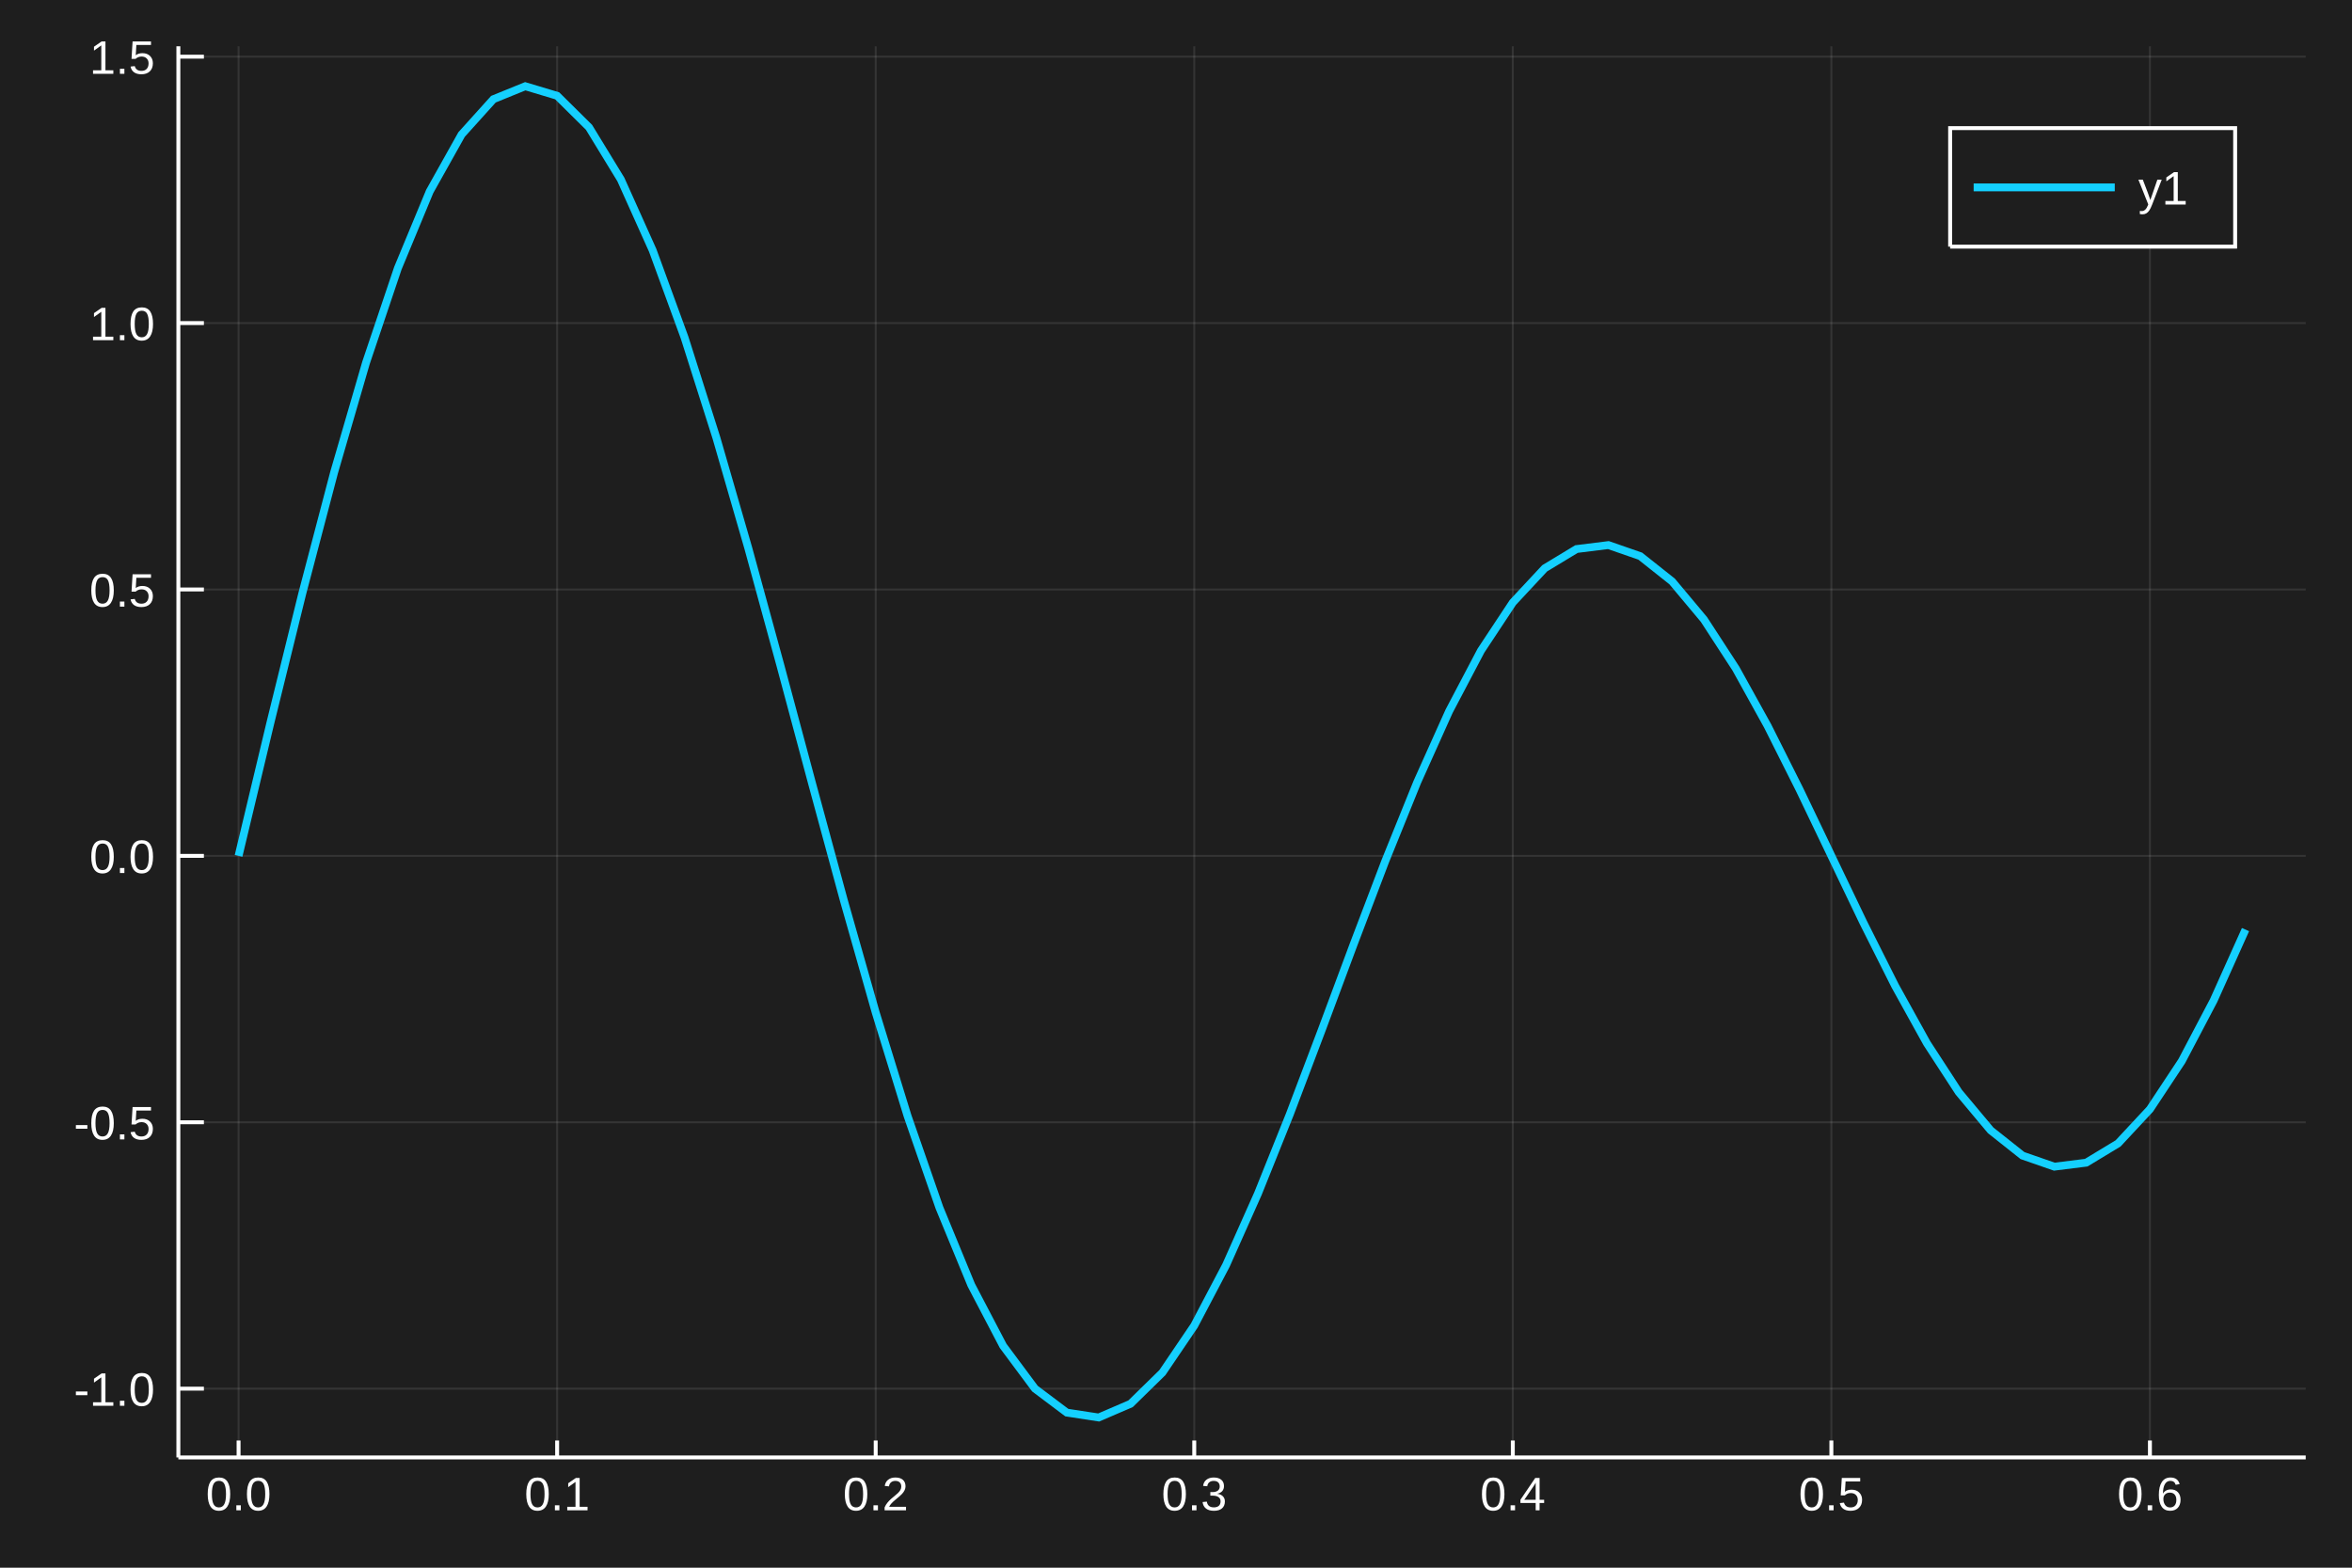
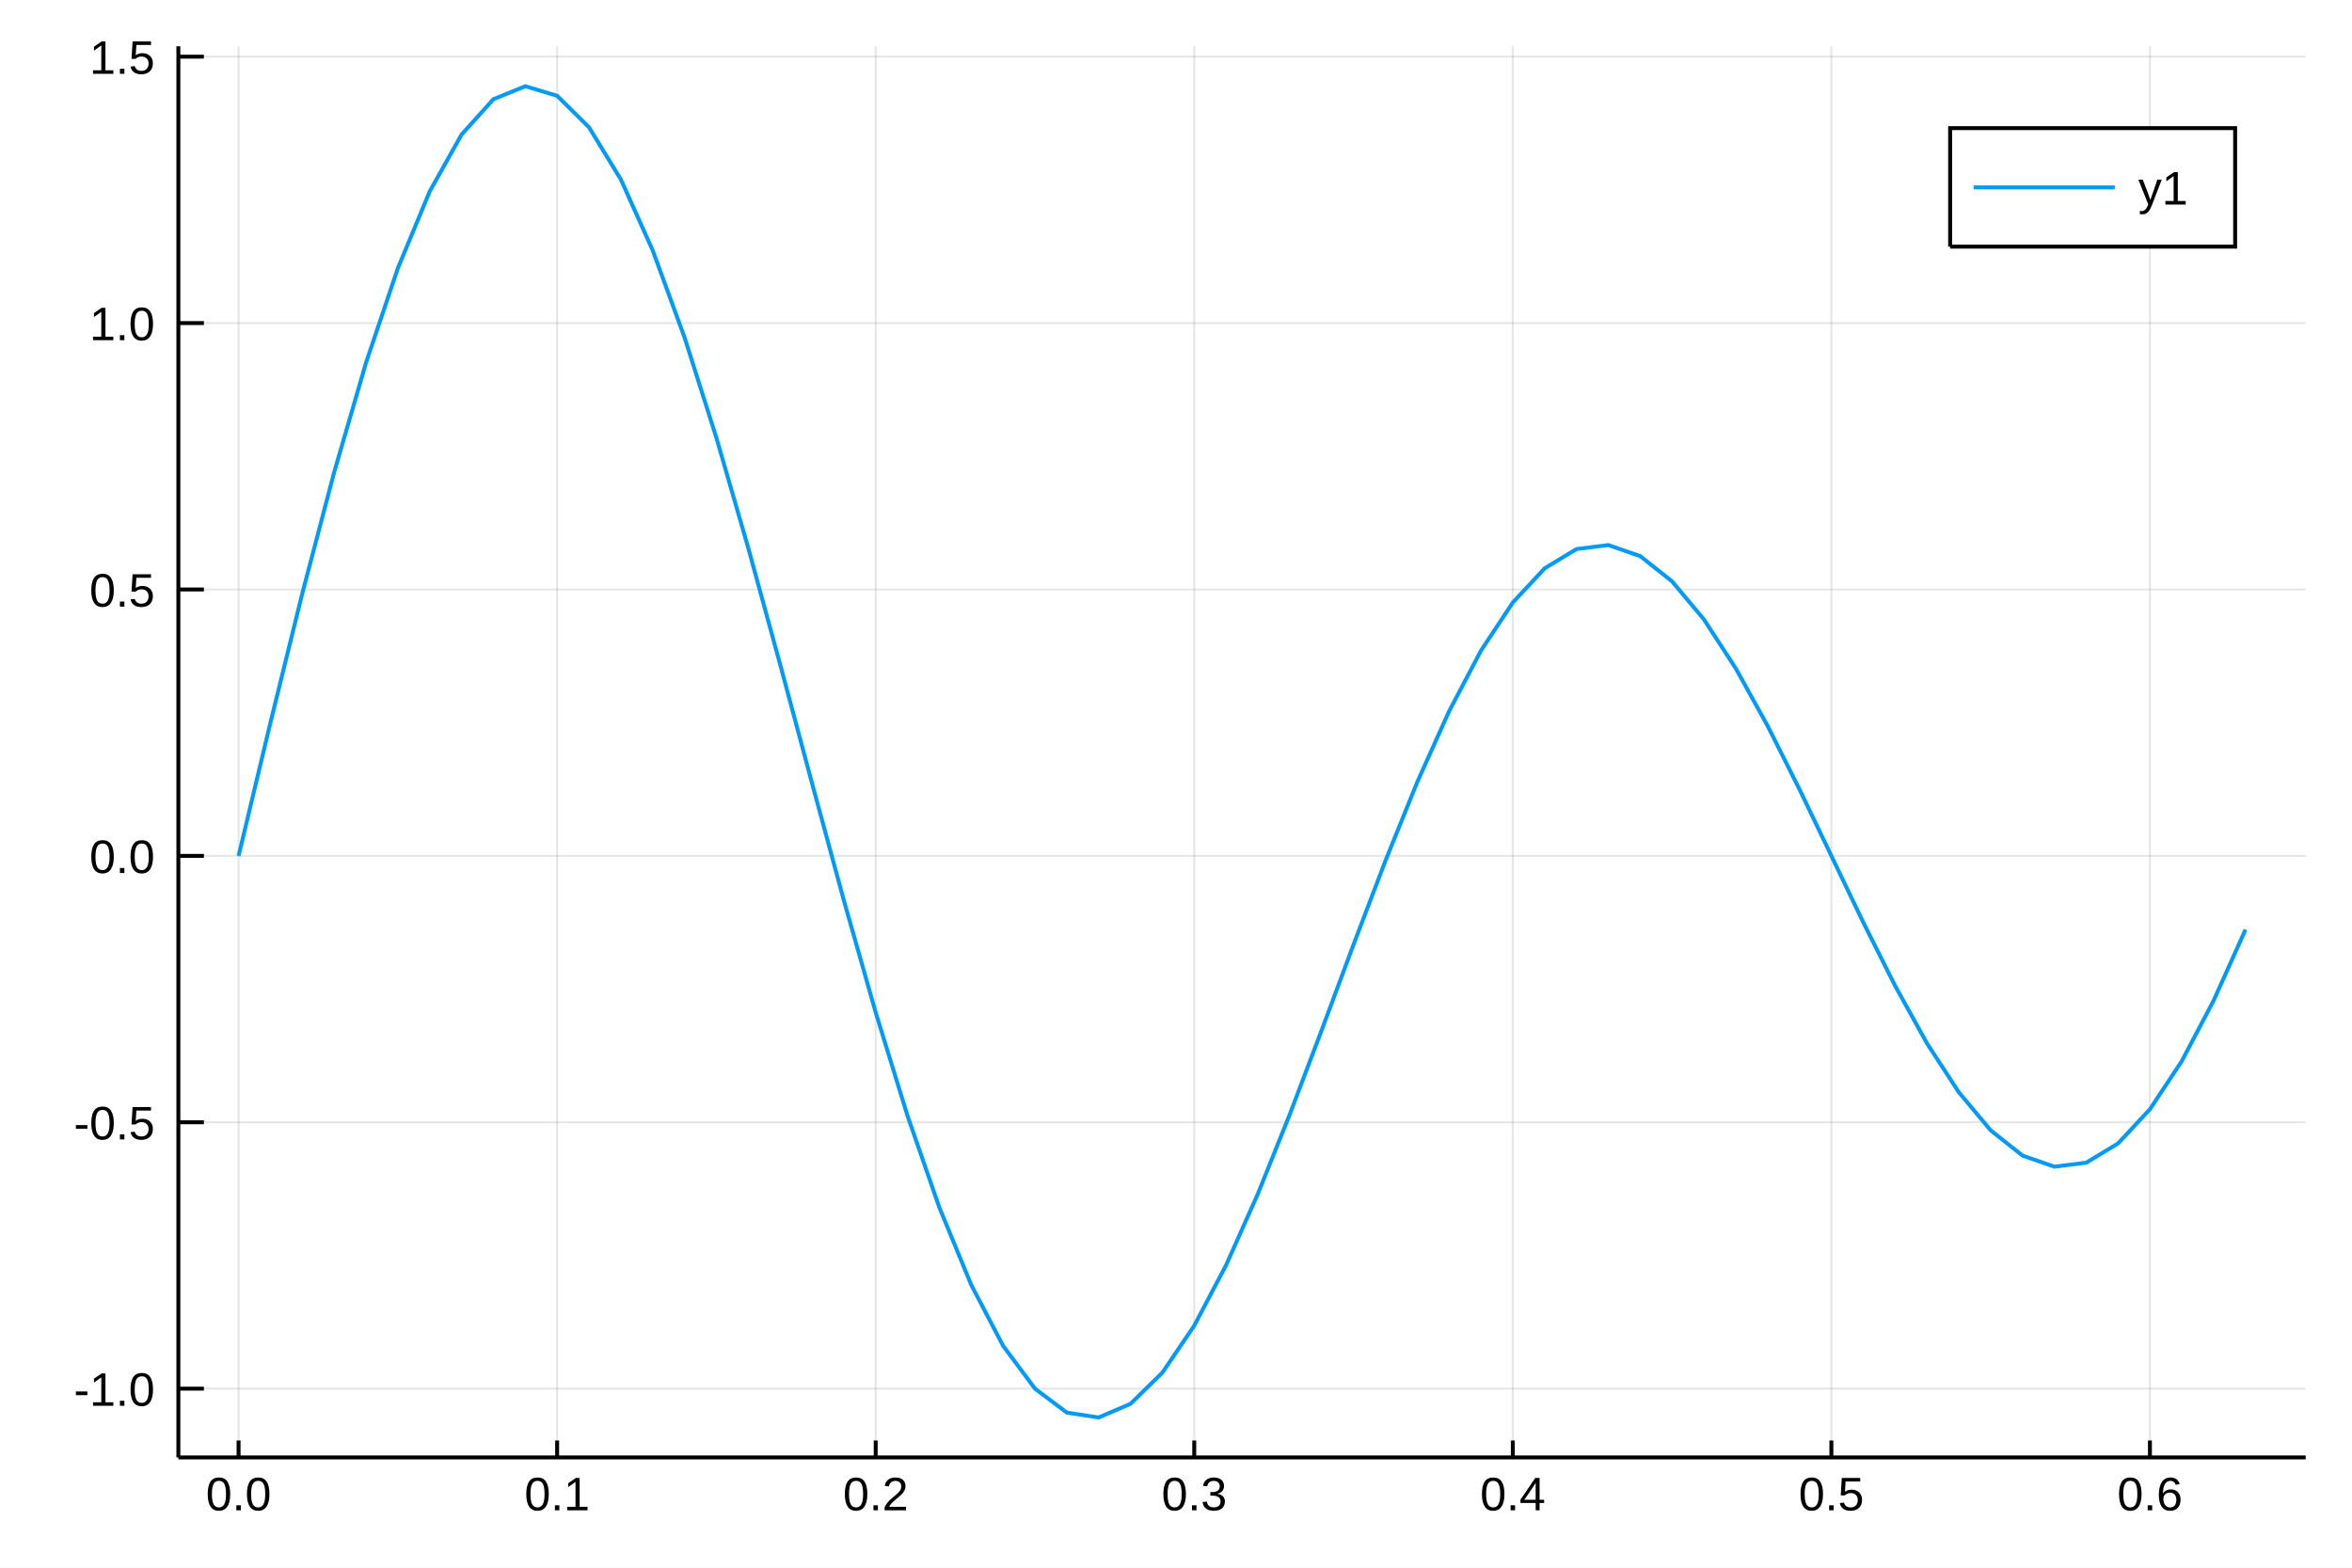
<svg xmlns="http://www.w3.org/2000/svg" width="600" height="400" viewBox="0 0 2400 1600">
  <defs>
-     <clipPath id="clip9200">
+     <clipPath id="clip0700">
      <rect x="0" y="0" width="2400" height="1600" />
    </clipPath>
  </defs>
-   <path clip-path="url(#clip9200)" d=" M0 1600 L2400 1600 L2400 0 L0 0  Z   " fill="#1e1e1e" fill-rule="evenodd" fill-opacity="1" />
+   <path clip-path="url(#clip0700)" d=" M0 1600 L2400 1600 L2400 0 L0 0  Z   " fill="#ffffff" fill-rule="evenodd" fill-opacity="1" />
  <defs>
-     <clipPath id="clip9201">
+     <clipPath id="clip0701">
      <rect x="480" y="0" width="1681" height="1600" />
    </clipPath>
  </defs>
-   <path clip-path="url(#clip9200)" d=" M182.008 1487.47 L2352.76 1487.47 L2352.76 47.244 L182.008 47.244  Z   " fill="#1e1e1e" fill-rule="evenodd" fill-opacity="1" />
+   <path clip-path="url(#clip0700)" d=" M182.008 1487.47 L2352.76 1487.47 L2352.76 47.244 L182.008 47.244  Z   " fill="#ffffff" fill-rule="evenodd" fill-opacity="1" />
  <defs>
-     <clipPath id="clip9202">
+     <clipPath id="clip0702">
      <rect x="182" y="47" width="2172" height="1441" />
    </clipPath>
  </defs>
-   <polyline clip-path="url(#clip9202)" style="stroke:#ffffff; stroke-width:2; stroke-opacity:0.1; fill:none" points="   243.444,1487.47 243.444,47.244    " />
-   <polyline clip-path="url(#clip9202)" style="stroke:#ffffff; stroke-width:2; stroke-opacity:0.1; fill:none" points="   568.504,1487.47 568.504,47.244    " />
-   <polyline clip-path="url(#clip9202)" style="stroke:#ffffff; stroke-width:2; stroke-opacity:0.1; fill:none" points="   893.563,1487.47 893.563,47.244    " />
-   <polyline clip-path="url(#clip9202)" style="stroke:#ffffff; stroke-width:2; stroke-opacity:0.1; fill:none" points="   1218.62,1487.47 1218.62,47.244    " />
-   <polyline clip-path="url(#clip9202)" style="stroke:#ffffff; stroke-width:2; stroke-opacity:0.1; fill:none" points="   1543.68,1487.47 1543.68,47.244    " />
-   <polyline clip-path="url(#clip9202)" style="stroke:#ffffff; stroke-width:2; stroke-opacity:0.1; fill:none" points="   1868.74,1487.47 1868.74,47.244    " />
-   <polyline clip-path="url(#clip9202)" style="stroke:#ffffff; stroke-width:2; stroke-opacity:0.1; fill:none" points="   2193.8,1487.47 2193.8,47.244    " />
-   <polyline clip-path="url(#clip9202)" style="stroke:#ffffff; stroke-width:2; stroke-opacity:0.1; fill:none" points="   182.008,1417.28 2352.76,1417.28    " />
-   <polyline clip-path="url(#clip9202)" style="stroke:#ffffff; stroke-width:2; stroke-opacity:0.1; fill:none" points="   182.008,1145.4 2352.76,1145.4    " />
-   <polyline clip-path="url(#clip9202)" style="stroke:#ffffff; stroke-width:2; stroke-opacity:0.1; fill:none" points="   182.008,873.507 2352.76,873.507    " />
-   <polyline clip-path="url(#clip9202)" style="stroke:#ffffff; stroke-width:2; stroke-opacity:0.1; fill:none" points="   182.008,601.618 2352.76,601.618    " />
-   <polyline clip-path="url(#clip9202)" style="stroke:#ffffff; stroke-width:2; stroke-opacity:0.1; fill:none" points="   182.008,329.73 2352.76,329.73    " />
-   <polyline clip-path="url(#clip9202)" style="stroke:#ffffff; stroke-width:2; stroke-opacity:0.1; fill:none" points="   182.008,57.841 2352.76,57.841    " />
-   <polyline clip-path="url(#clip9200)" style="stroke:#ffffff; stroke-width:4; stroke-opacity:1; fill:none" points="   182.008,1487.47 2352.76,1487.47    " />
-   <polyline clip-path="url(#clip9200)" style="stroke:#ffffff; stroke-width:4; stroke-opacity:1; fill:none" points="   182.008,1487.47 182.008,47.244    " />
-   <polyline clip-path="url(#clip9200)" style="stroke:#ffffff; stroke-width:4; stroke-opacity:1; fill:none" points="   243.444,1487.47 243.444,1470.19    " />
-   <polyline clip-path="url(#clip9200)" style="stroke:#ffffff; stroke-width:4; stroke-opacity:1; fill:none" points="   568.504,1487.47 568.504,1470.19    " />
-   <polyline clip-path="url(#clip9200)" style="stroke:#ffffff; stroke-width:4; stroke-opacity:1; fill:none" points="   893.563,1487.47 893.563,1470.19    " />
-   <polyline clip-path="url(#clip9200)" style="stroke:#ffffff; stroke-width:4; stroke-opacity:1; fill:none" points="   1218.62,1487.47 1218.62,1470.19    " />
-   <polyline clip-path="url(#clip9200)" style="stroke:#ffffff; stroke-width:4; stroke-opacity:1; fill:none" points="   1543.68,1487.47 1543.68,1470.19    " />
-   <polyline clip-path="url(#clip9200)" style="stroke:#ffffff; stroke-width:4; stroke-opacity:1; fill:none" points="   1868.74,1487.47 1868.74,1470.19    " />
-   <polyline clip-path="url(#clip9200)" style="stroke:#ffffff; stroke-width:4; stroke-opacity:1; fill:none" points="   2193.8,1487.47 2193.8,1470.19    " />
-   <polyline clip-path="url(#clip9200)" style="stroke:#ffffff; stroke-width:4; stroke-opacity:1; fill:none" points="   182.008,1417.28 208.057,1417.28    " />
-   <polyline clip-path="url(#clip9200)" style="stroke:#ffffff; stroke-width:4; stroke-opacity:1; fill:none" points="   182.008,1145.4 208.057,1145.4    " />
-   <polyline clip-path="url(#clip9200)" style="stroke:#ffffff; stroke-width:4; stroke-opacity:1; fill:none" points="   182.008,873.507 208.057,873.507    " />
-   <polyline clip-path="url(#clip9200)" style="stroke:#ffffff; stroke-width:4; stroke-opacity:1; fill:none" points="   182.008,601.618 208.057,601.618    " />
-   <polyline clip-path="url(#clip9200)" style="stroke:#ffffff; stroke-width:4; stroke-opacity:1; fill:none" points="   182.008,329.73 208.057,329.73    " />
-   <polyline clip-path="url(#clip9200)" style="stroke:#ffffff; stroke-width:4; stroke-opacity:1; fill:none" points="   182.008,57.841 208.057,57.841    " />
-   <g clip-path="url(#clip9200)">
-     <text style="fill:#ffffff; fill-opacity:1; font-family:Arial,Helvetica Neue,Helvetica,sans-serif; font-size:48px; text-anchor:middle;" transform="rotate(0, 243.444, 1541.47)" x="243.444" y="1541.47">0.0</text>
+   <polyline clip-path="url(#clip0702)" style="stroke:#000000; stroke-width:2; stroke-opacity:0.1; fill:none" points="   243.444,1487.47 243.444,47.244    " />
+   <polyline clip-path="url(#clip0702)" style="stroke:#000000; stroke-width:2; stroke-opacity:0.1; fill:none" points="   568.504,1487.47 568.504,47.244    " />
+   <polyline clip-path="url(#clip0702)" style="stroke:#000000; stroke-width:2; stroke-opacity:0.1; fill:none" points="   893.563,1487.47 893.563,47.244    " />
+   <polyline clip-path="url(#clip0702)" style="stroke:#000000; stroke-width:2; stroke-opacity:0.1; fill:none" points="   1218.62,1487.47 1218.62,47.244    " />
+   <polyline clip-path="url(#clip0702)" style="stroke:#000000; stroke-width:2; stroke-opacity:0.1; fill:none" points="   1543.68,1487.47 1543.68,47.244    " />
+   <polyline clip-path="url(#clip0702)" style="stroke:#000000; stroke-width:2; stroke-opacity:0.1; fill:none" points="   1868.74,1487.47 1868.74,47.244    " />
+   <polyline clip-path="url(#clip0702)" style="stroke:#000000; stroke-width:2; stroke-opacity:0.1; fill:none" points="   2193.8,1487.47 2193.8,47.244    " />
+   <polyline clip-path="url(#clip0702)" style="stroke:#000000; stroke-width:2; stroke-opacity:0.1; fill:none" points="   182.008,1417.28 2352.76,1417.28    " />
+   <polyline clip-path="url(#clip0702)" style="stroke:#000000; stroke-width:2; stroke-opacity:0.1; fill:none" points="   182.008,1145.4 2352.76,1145.4    " />
+   <polyline clip-path="url(#clip0702)" style="stroke:#000000; stroke-width:2; stroke-opacity:0.1; fill:none" points="   182.008,873.507 2352.76,873.507    " />
+   <polyline clip-path="url(#clip0702)" style="stroke:#000000; stroke-width:2; stroke-opacity:0.1; fill:none" points="   182.008,601.618 2352.76,601.618    " />
+   <polyline clip-path="url(#clip0702)" style="stroke:#000000; stroke-width:2; stroke-opacity:0.1; fill:none" points="   182.008,329.73 2352.76,329.73    " />
+   <polyline clip-path="url(#clip0702)" style="stroke:#000000; stroke-width:2; stroke-opacity:0.1; fill:none" points="   182.008,57.841 2352.76,57.841    " />
+   <polyline clip-path="url(#clip0700)" style="stroke:#000000; stroke-width:4; stroke-opacity:1; fill:none" points="   182.008,1487.47 2352.76,1487.47    " />
+   <polyline clip-path="url(#clip0700)" style="stroke:#000000; stroke-width:4; stroke-opacity:1; fill:none" points="   182.008,1487.47 182.008,47.244    " />
+   <polyline clip-path="url(#clip0700)" style="stroke:#000000; stroke-width:4; stroke-opacity:1; fill:none" points="   243.444,1487.47 243.444,1470.19    " />
+   <polyline clip-path="url(#clip0700)" style="stroke:#000000; stroke-width:4; stroke-opacity:1; fill:none" points="   568.504,1487.47 568.504,1470.19    " />
+   <polyline clip-path="url(#clip0700)" style="stroke:#000000; stroke-width:4; stroke-opacity:1; fill:none" points="   893.563,1487.47 893.563,1470.19    " />
+   <polyline clip-path="url(#clip0700)" style="stroke:#000000; stroke-width:4; stroke-opacity:1; fill:none" points="   1218.62,1487.47 1218.62,1470.19    " />
+   <polyline clip-path="url(#clip0700)" style="stroke:#000000; stroke-width:4; stroke-opacity:1; fill:none" points="   1543.68,1487.47 1543.68,1470.19    " />
+   <polyline clip-path="url(#clip0700)" style="stroke:#000000; stroke-width:4; stroke-opacity:1; fill:none" points="   1868.74,1487.47 1868.74,1470.19    " />
+   <polyline clip-path="url(#clip0700)" style="stroke:#000000; stroke-width:4; stroke-opacity:1; fill:none" points="   2193.8,1487.47 2193.8,1470.19    " />
+   <polyline clip-path="url(#clip0700)" style="stroke:#000000; stroke-width:4; stroke-opacity:1; fill:none" points="   182.008,1417.28 208.057,1417.28    " />
+   <polyline clip-path="url(#clip0700)" style="stroke:#000000; stroke-width:4; stroke-opacity:1; fill:none" points="   182.008,1145.4 208.057,1145.4    " />
+   <polyline clip-path="url(#clip0700)" style="stroke:#000000; stroke-width:4; stroke-opacity:1; fill:none" points="   182.008,873.507 208.057,873.507    " />
+   <polyline clip-path="url(#clip0700)" style="stroke:#000000; stroke-width:4; stroke-opacity:1; fill:none" points="   182.008,601.618 208.057,601.618    " />
+   <polyline clip-path="url(#clip0700)" style="stroke:#000000; stroke-width:4; stroke-opacity:1; fill:none" points="   182.008,329.73 208.057,329.73    " />
+   <polyline clip-path="url(#clip0700)" style="stroke:#000000; stroke-width:4; stroke-opacity:1; fill:none" points="   182.008,57.841 208.057,57.841    " />
+   <g clip-path="url(#clip0700)">
+     <text style="fill:#000000; fill-opacity:1; font-family:Arial,Helvetica Neue,Helvetica,sans-serif; font-size:48px; text-anchor:middle;" transform="rotate(0, 243.444, 1541.47)" x="243.444" y="1541.47">0.0</text>
  </g>
-   <g clip-path="url(#clip9200)">
-     <text style="fill:#ffffff; fill-opacity:1; font-family:Arial,Helvetica Neue,Helvetica,sans-serif; font-size:48px; text-anchor:middle;" transform="rotate(0, 568.504, 1541.47)" x="568.504" y="1541.47">0.1</text>
+   <g clip-path="url(#clip0700)">
+     <text style="fill:#000000; fill-opacity:1; font-family:Arial,Helvetica Neue,Helvetica,sans-serif; font-size:48px; text-anchor:middle;" transform="rotate(0, 568.504, 1541.47)" x="568.504" y="1541.47">0.1</text>
  </g>
-   <g clip-path="url(#clip9200)">
-     <text style="fill:#ffffff; fill-opacity:1; font-family:Arial,Helvetica Neue,Helvetica,sans-serif; font-size:48px; text-anchor:middle;" transform="rotate(0, 893.563, 1541.47)" x="893.563" y="1541.47">0.2</text>
+   <g clip-path="url(#clip0700)">
+     <text style="fill:#000000; fill-opacity:1; font-family:Arial,Helvetica Neue,Helvetica,sans-serif; font-size:48px; text-anchor:middle;" transform="rotate(0, 893.563, 1541.47)" x="893.563" y="1541.47">0.2</text>
  </g>
-   <g clip-path="url(#clip9200)">
-     <text style="fill:#ffffff; fill-opacity:1; font-family:Arial,Helvetica Neue,Helvetica,sans-serif; font-size:48px; text-anchor:middle;" transform="rotate(0, 1218.62, 1541.47)" x="1218.62" y="1541.47">0.3</text>
+   <g clip-path="url(#clip0700)">
+     <text style="fill:#000000; fill-opacity:1; font-family:Arial,Helvetica Neue,Helvetica,sans-serif; font-size:48px; text-anchor:middle;" transform="rotate(0, 1218.62, 1541.47)" x="1218.62" y="1541.47">0.3</text>
  </g>
-   <g clip-path="url(#clip9200)">
-     <text style="fill:#ffffff; fill-opacity:1; font-family:Arial,Helvetica Neue,Helvetica,sans-serif; font-size:48px; text-anchor:middle;" transform="rotate(0, 1543.68, 1541.47)" x="1543.68" y="1541.47">0.4</text>
+   <g clip-path="url(#clip0700)">
+     <text style="fill:#000000; fill-opacity:1; font-family:Arial,Helvetica Neue,Helvetica,sans-serif; font-size:48px; text-anchor:middle;" transform="rotate(0, 1543.68, 1541.47)" x="1543.68" y="1541.47">0.4</text>
  </g>
-   <g clip-path="url(#clip9200)">
-     <text style="fill:#ffffff; fill-opacity:1; font-family:Arial,Helvetica Neue,Helvetica,sans-serif; font-size:48px; text-anchor:middle;" transform="rotate(0, 1868.74, 1541.47)" x="1868.74" y="1541.47">0.5</text>
+   <g clip-path="url(#clip0700)">
+     <text style="fill:#000000; fill-opacity:1; font-family:Arial,Helvetica Neue,Helvetica,sans-serif; font-size:48px; text-anchor:middle;" transform="rotate(0, 1868.74, 1541.47)" x="1868.74" y="1541.47">0.5</text>
  </g>
-   <g clip-path="url(#clip9200)">
-     <text style="fill:#ffffff; fill-opacity:1; font-family:Arial,Helvetica Neue,Helvetica,sans-serif; font-size:48px; text-anchor:middle;" transform="rotate(0, 2193.8, 1541.47)" x="2193.8" y="1541.47">0.6</text>
+   <g clip-path="url(#clip0700)">
+     <text style="fill:#000000; fill-opacity:1; font-family:Arial,Helvetica Neue,Helvetica,sans-serif; font-size:48px; text-anchor:middle;" transform="rotate(0, 2193.8, 1541.47)" x="2193.8" y="1541.47">0.6</text>
  </g>
-   <g clip-path="url(#clip9200)">
-     <text style="fill:#ffffff; fill-opacity:1; font-family:Arial,Helvetica Neue,Helvetica,sans-serif; font-size:48px; text-anchor:end;" transform="rotate(0, 158.008, 1434.78)" x="158.008" y="1434.78">-1.0</text>
+   <g clip-path="url(#clip0700)">
+     <text style="fill:#000000; fill-opacity:1; font-family:Arial,Helvetica Neue,Helvetica,sans-serif; font-size:48px; text-anchor:end;" transform="rotate(0, 158.008, 1434.78)" x="158.008" y="1434.78">-1.0</text>
  </g>
-   <g clip-path="url(#clip9200)">
-     <text style="fill:#ffffff; fill-opacity:1; font-family:Arial,Helvetica Neue,Helvetica,sans-serif; font-size:48px; text-anchor:end;" transform="rotate(0, 158.008, 1162.9)" x="158.008" y="1162.9">-0.5</text>
+   <g clip-path="url(#clip0700)">
+     <text style="fill:#000000; fill-opacity:1; font-family:Arial,Helvetica Neue,Helvetica,sans-serif; font-size:48px; text-anchor:end;" transform="rotate(0, 158.008, 1162.9)" x="158.008" y="1162.9">-0.5</text>
  </g>
-   <g clip-path="url(#clip9200)">
-     <text style="fill:#ffffff; fill-opacity:1; font-family:Arial,Helvetica Neue,Helvetica,sans-serif; font-size:48px; text-anchor:end;" transform="rotate(0, 158.008, 891.007)" x="158.008" y="891.007">0.0</text>
+   <g clip-path="url(#clip0700)">
+     <text style="fill:#000000; fill-opacity:1; font-family:Arial,Helvetica Neue,Helvetica,sans-serif; font-size:48px; text-anchor:end;" transform="rotate(0, 158.008, 891.007)" x="158.008" y="891.007">0.0</text>
  </g>
-   <g clip-path="url(#clip9200)">
-     <text style="fill:#ffffff; fill-opacity:1; font-family:Arial,Helvetica Neue,Helvetica,sans-serif; font-size:48px; text-anchor:end;" transform="rotate(0, 158.008, 619.118)" x="158.008" y="619.118">0.5</text>
+   <g clip-path="url(#clip0700)">
+     <text style="fill:#000000; fill-opacity:1; font-family:Arial,Helvetica Neue,Helvetica,sans-serif; font-size:48px; text-anchor:end;" transform="rotate(0, 158.008, 619.118)" x="158.008" y="619.118">0.5</text>
  </g>
-   <g clip-path="url(#clip9200)">
-     <text style="fill:#ffffff; fill-opacity:1; font-family:Arial,Helvetica Neue,Helvetica,sans-serif; font-size:48px; text-anchor:end;" transform="rotate(0, 158.008, 347.23)" x="158.008" y="347.23">1.0</text>
+   <g clip-path="url(#clip0700)">
+     <text style="fill:#000000; fill-opacity:1; font-family:Arial,Helvetica Neue,Helvetica,sans-serif; font-size:48px; text-anchor:end;" transform="rotate(0, 158.008, 347.23)" x="158.008" y="347.23">1.0</text>
  </g>
-   <g clip-path="url(#clip9200)">
-     <text style="fill:#ffffff; fill-opacity:1; font-family:Arial,Helvetica Neue,Helvetica,sans-serif; font-size:48px; text-anchor:end;" transform="rotate(0, 158.008, 75.3411)" x="158.008" y="75.341">1.5</text>
+   <g clip-path="url(#clip0700)">
+     <text style="fill:#000000; fill-opacity:1; font-family:Arial,Helvetica Neue,Helvetica,sans-serif; font-size:48px; text-anchor:end;" transform="rotate(0, 158.008, 75.3411)" x="158.008" y="75.341">1.5</text>
  </g>
-   <polyline clip-path="url(#clip9202)" style="stroke:#14d0ff; stroke-width:8; stroke-opacity:1; fill:none" points="   243.444,873.507 275.95,737.536 308.456,605.713 340.962,482.047 373.468,370.282 405.974,273.77 438.48,195.362 470.986,137.32 503.492,101.24 535.998,88.005    568.504,97.763 601.01,129.919 633.516,183.167 666.022,255.538 698.528,344.467 731.034,446.889 763.54,559.341 796.046,678.088 828.552,799.245 861.058,918.915    893.563,1033.32 926.069,1138.92 958.575,1232.54 991.081,1311.48 1023.59,1373.58 1056.09,1417.28 1088.6,1441.73 1121.11,1446.71 1153.61,1432.72 1186.12,1400.89    1218.62,1352.94 1251.13,1291.16 1283.63,1218.23 1316.14,1137.21 1348.65,1051.37 1381.15,964.052 1413.66,878.613 1446.16,798.242 1478.67,725.871 1511.18,664.064    1543.68,614.925 1576.19,580.029 1608.69,560.366 1641.2,556.307 1673.71,567.603 1706.21,593.394 1738.72,632.249 1771.22,682.225 1803.73,740.945 1836.24,805.69    1868.74,873.507 1901.25,941.324 1933.75,1006.07 1966.26,1064.79 1998.77,1114.76 2031.27,1153.62 2063.78,1179.41 2096.28,1190.71 2128.79,1186.65 2161.3,1166.98    2193.8,1132.09 2226.31,1082.95 2258.81,1021.14 2291.32,948.771    " />
-   <path clip-path="url(#clip9200)" d=" M1989.93 251.724 L2280.76 251.724 L2280.76 130.764 L1989.93 130.764  Z   " fill="#1e1e1e" fill-rule="evenodd" fill-opacity="1" />
-   <polyline clip-path="url(#clip9200)" style="stroke:#ffffff; stroke-width:4; stroke-opacity:1; fill:none" points="   1989.93,251.724 2280.76,251.724 2280.76,130.764 1989.93,130.764 1989.93,251.724    " />
-   <polyline clip-path="url(#clip9200)" style="stroke:#14d0ff; stroke-width:8; stroke-opacity:1; fill:none" points="   2013.93,191.244 2157.93,191.244    " />
-   <g clip-path="url(#clip9200)">
-     <text style="fill:#ffffff; fill-opacity:1; font-family:Arial,Helvetica Neue,Helvetica,sans-serif; font-size:48px; text-anchor:start;" transform="rotate(0, 2181.93, 208.744)" x="2181.93" y="208.744">y1</text>
+   <polyline clip-path="url(#clip0702)" style="stroke:#009af9; stroke-width:4; stroke-opacity:1; fill:none" points="   243.444,873.507 275.95,737.536 308.456,605.713 340.962,482.047 373.468,370.282 405.974,273.77 438.48,195.362 470.986,137.32 503.492,101.24 535.998,88.005    568.504,97.763 601.01,129.919 633.516,183.167 666.022,255.538 698.528,344.467 731.034,446.889 763.54,559.341 796.046,678.088 828.552,799.245 861.058,918.915    893.563,1033.32 926.069,1138.92 958.575,1232.54 991.081,1311.48 1023.59,1373.58 1056.09,1417.28 1088.6,1441.73 1121.11,1446.71 1153.61,1432.72 1186.12,1400.89    1218.62,1352.94 1251.13,1291.16 1283.63,1218.23 1316.14,1137.21 1348.65,1051.37 1381.15,964.052 1413.66,878.613 1446.16,798.242 1478.67,725.871 1511.18,664.064    1543.68,614.925 1576.19,580.029 1608.69,560.366 1641.2,556.307 1673.71,567.603 1706.21,593.394 1738.72,632.249 1771.22,682.225 1803.73,740.945 1836.24,805.69    1868.74,873.507 1901.25,941.324 1933.75,1006.07 1966.26,1064.79 1998.77,1114.76 2031.27,1153.62 2063.78,1179.41 2096.28,1190.71 2128.79,1186.65 2161.3,1166.98    2193.8,1132.09 2226.31,1082.95 2258.81,1021.14 2291.32,948.771    " />
+   <path clip-path="url(#clip0700)" d=" M1989.93 251.724 L2280.76 251.724 L2280.76 130.764 L1989.93 130.764  Z   " fill="#ffffff" fill-rule="evenodd" fill-opacity="1" />
+   <polyline clip-path="url(#clip0700)" style="stroke:#000000; stroke-width:4; stroke-opacity:1; fill:none" points="   1989.93,251.724 2280.76,251.724 2280.76,130.764 1989.93,130.764 1989.93,251.724    " />
+   <polyline clip-path="url(#clip0700)" style="stroke:#009af9; stroke-width:4; stroke-opacity:1; fill:none" points="   2013.93,191.244 2157.93,191.244    " />
+   <g clip-path="url(#clip0700)">
+     <text style="fill:#000000; fill-opacity:1; font-family:Arial,Helvetica Neue,Helvetica,sans-serif; font-size:48px; text-anchor:start;" transform="rotate(0, 2181.93, 208.744)" x="2181.93" y="208.744">y1</text>
  </g>
</svg>
